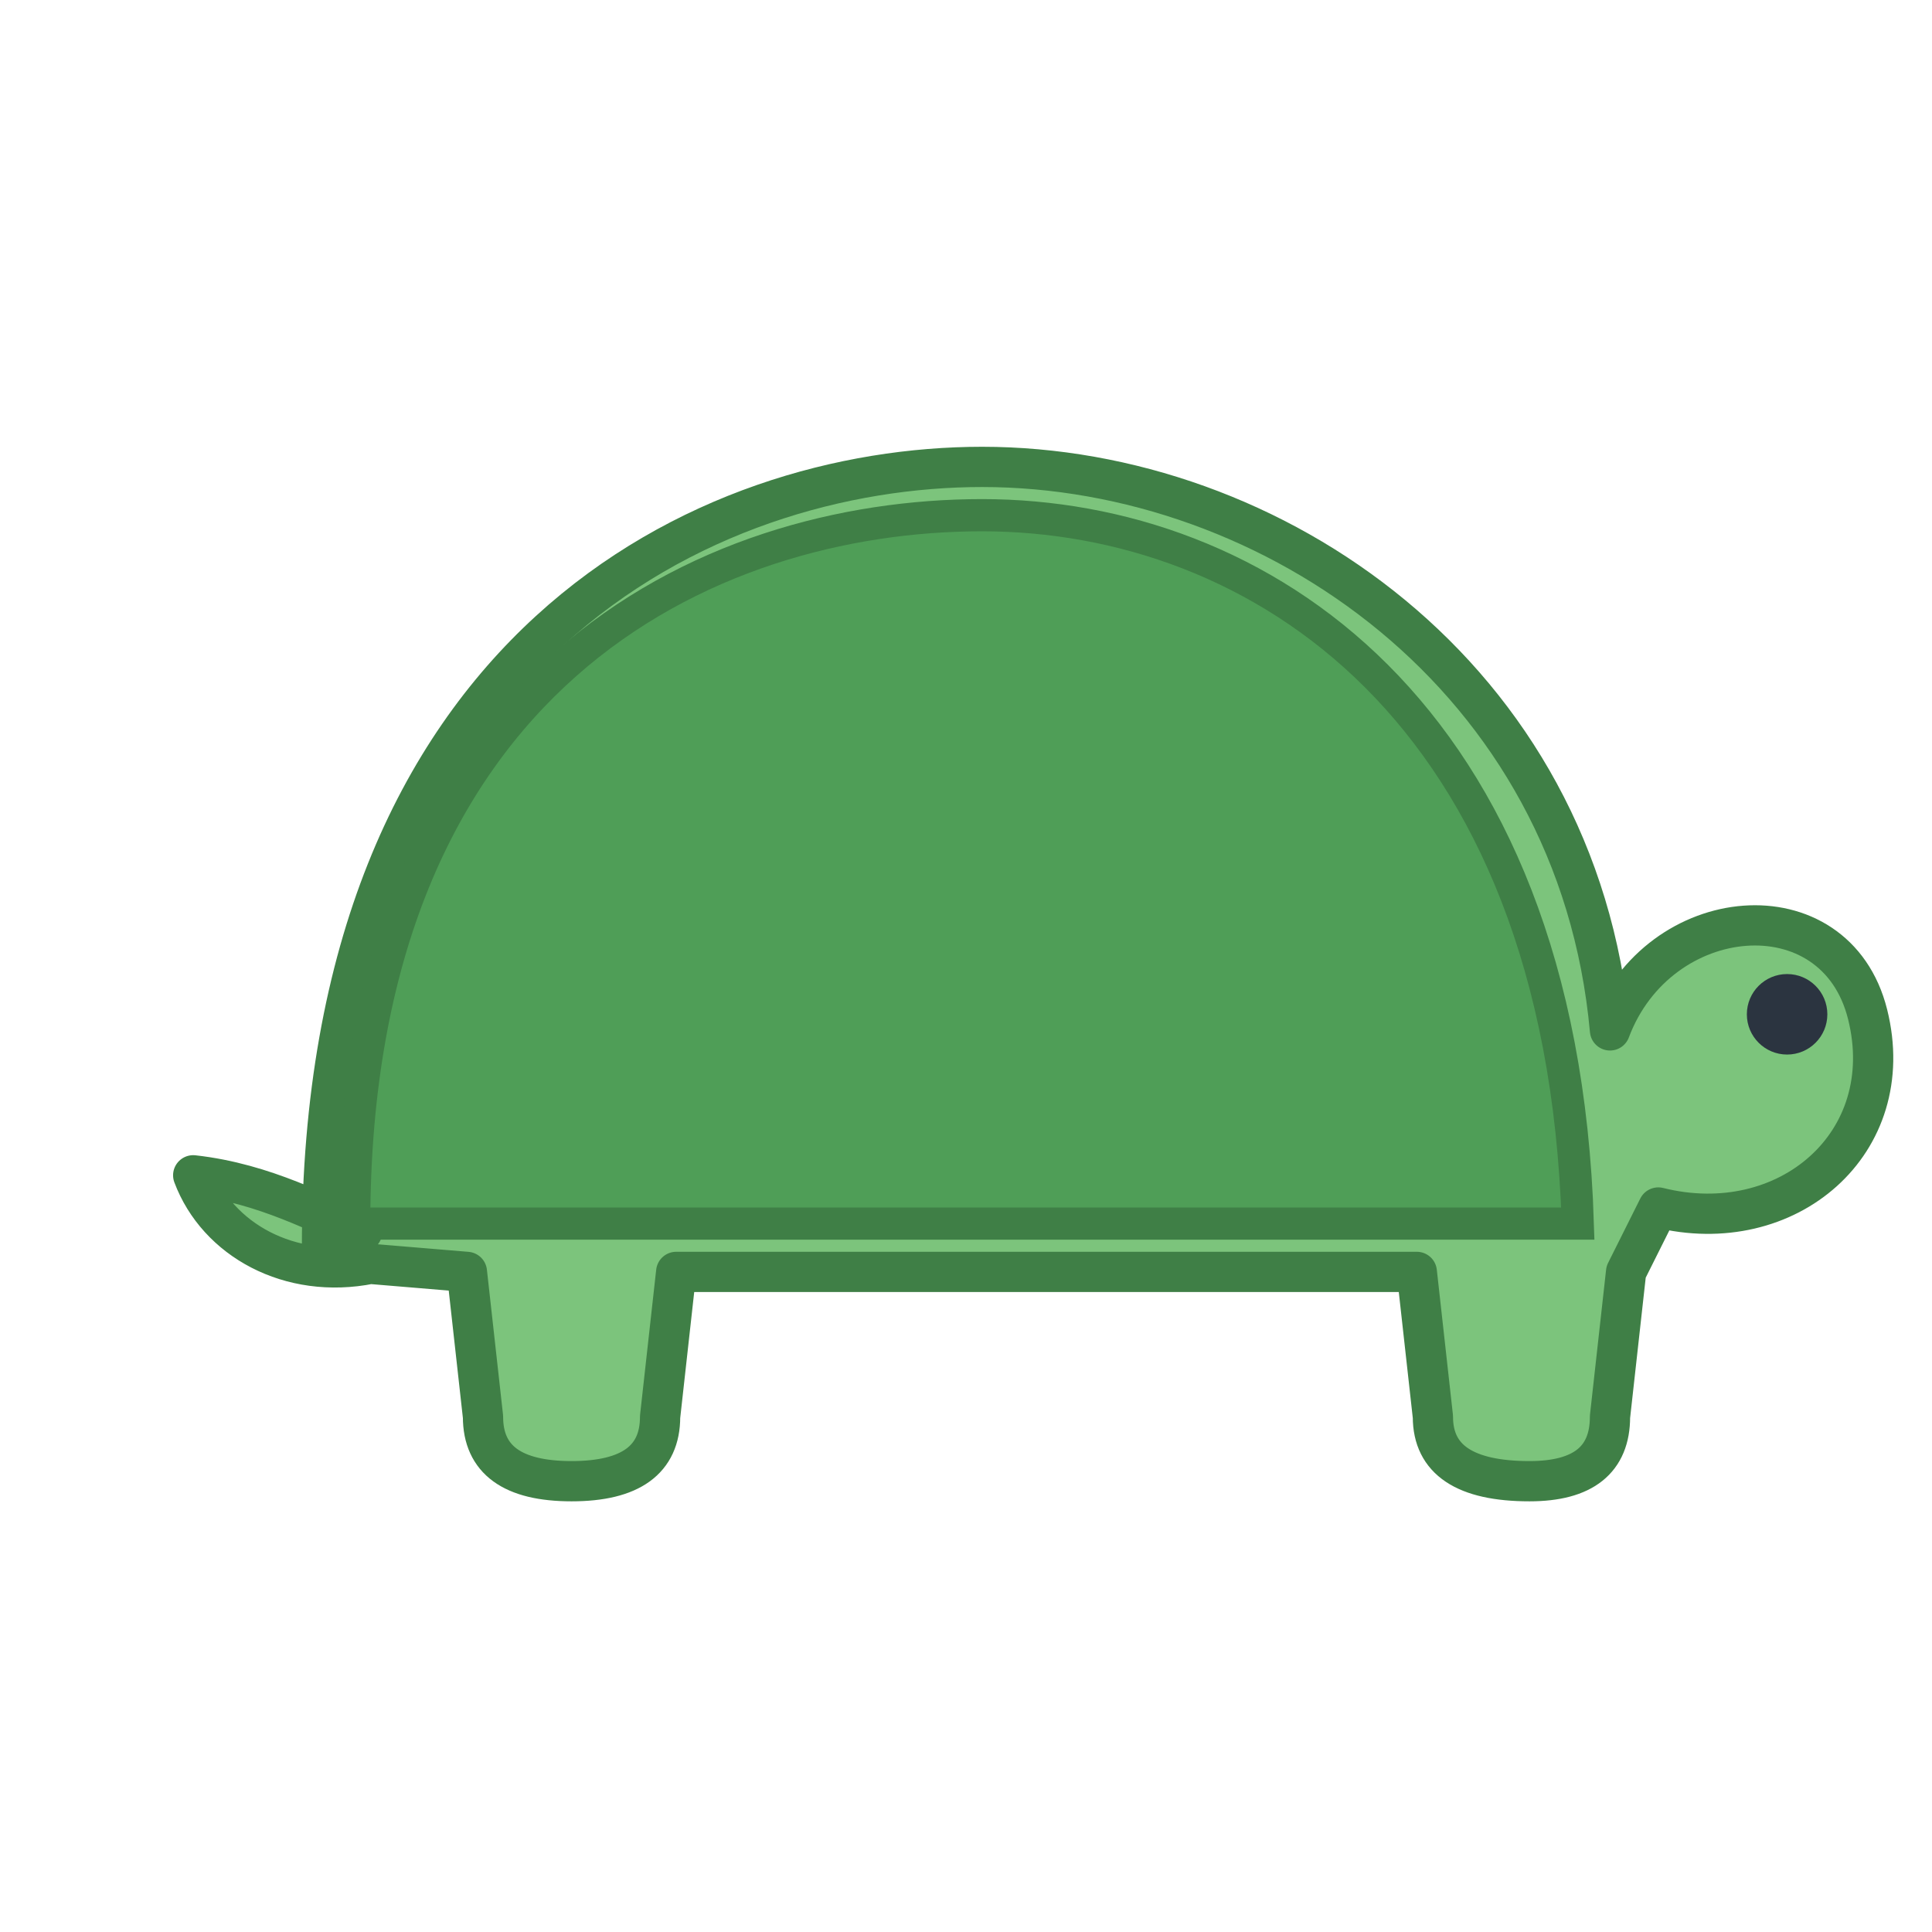
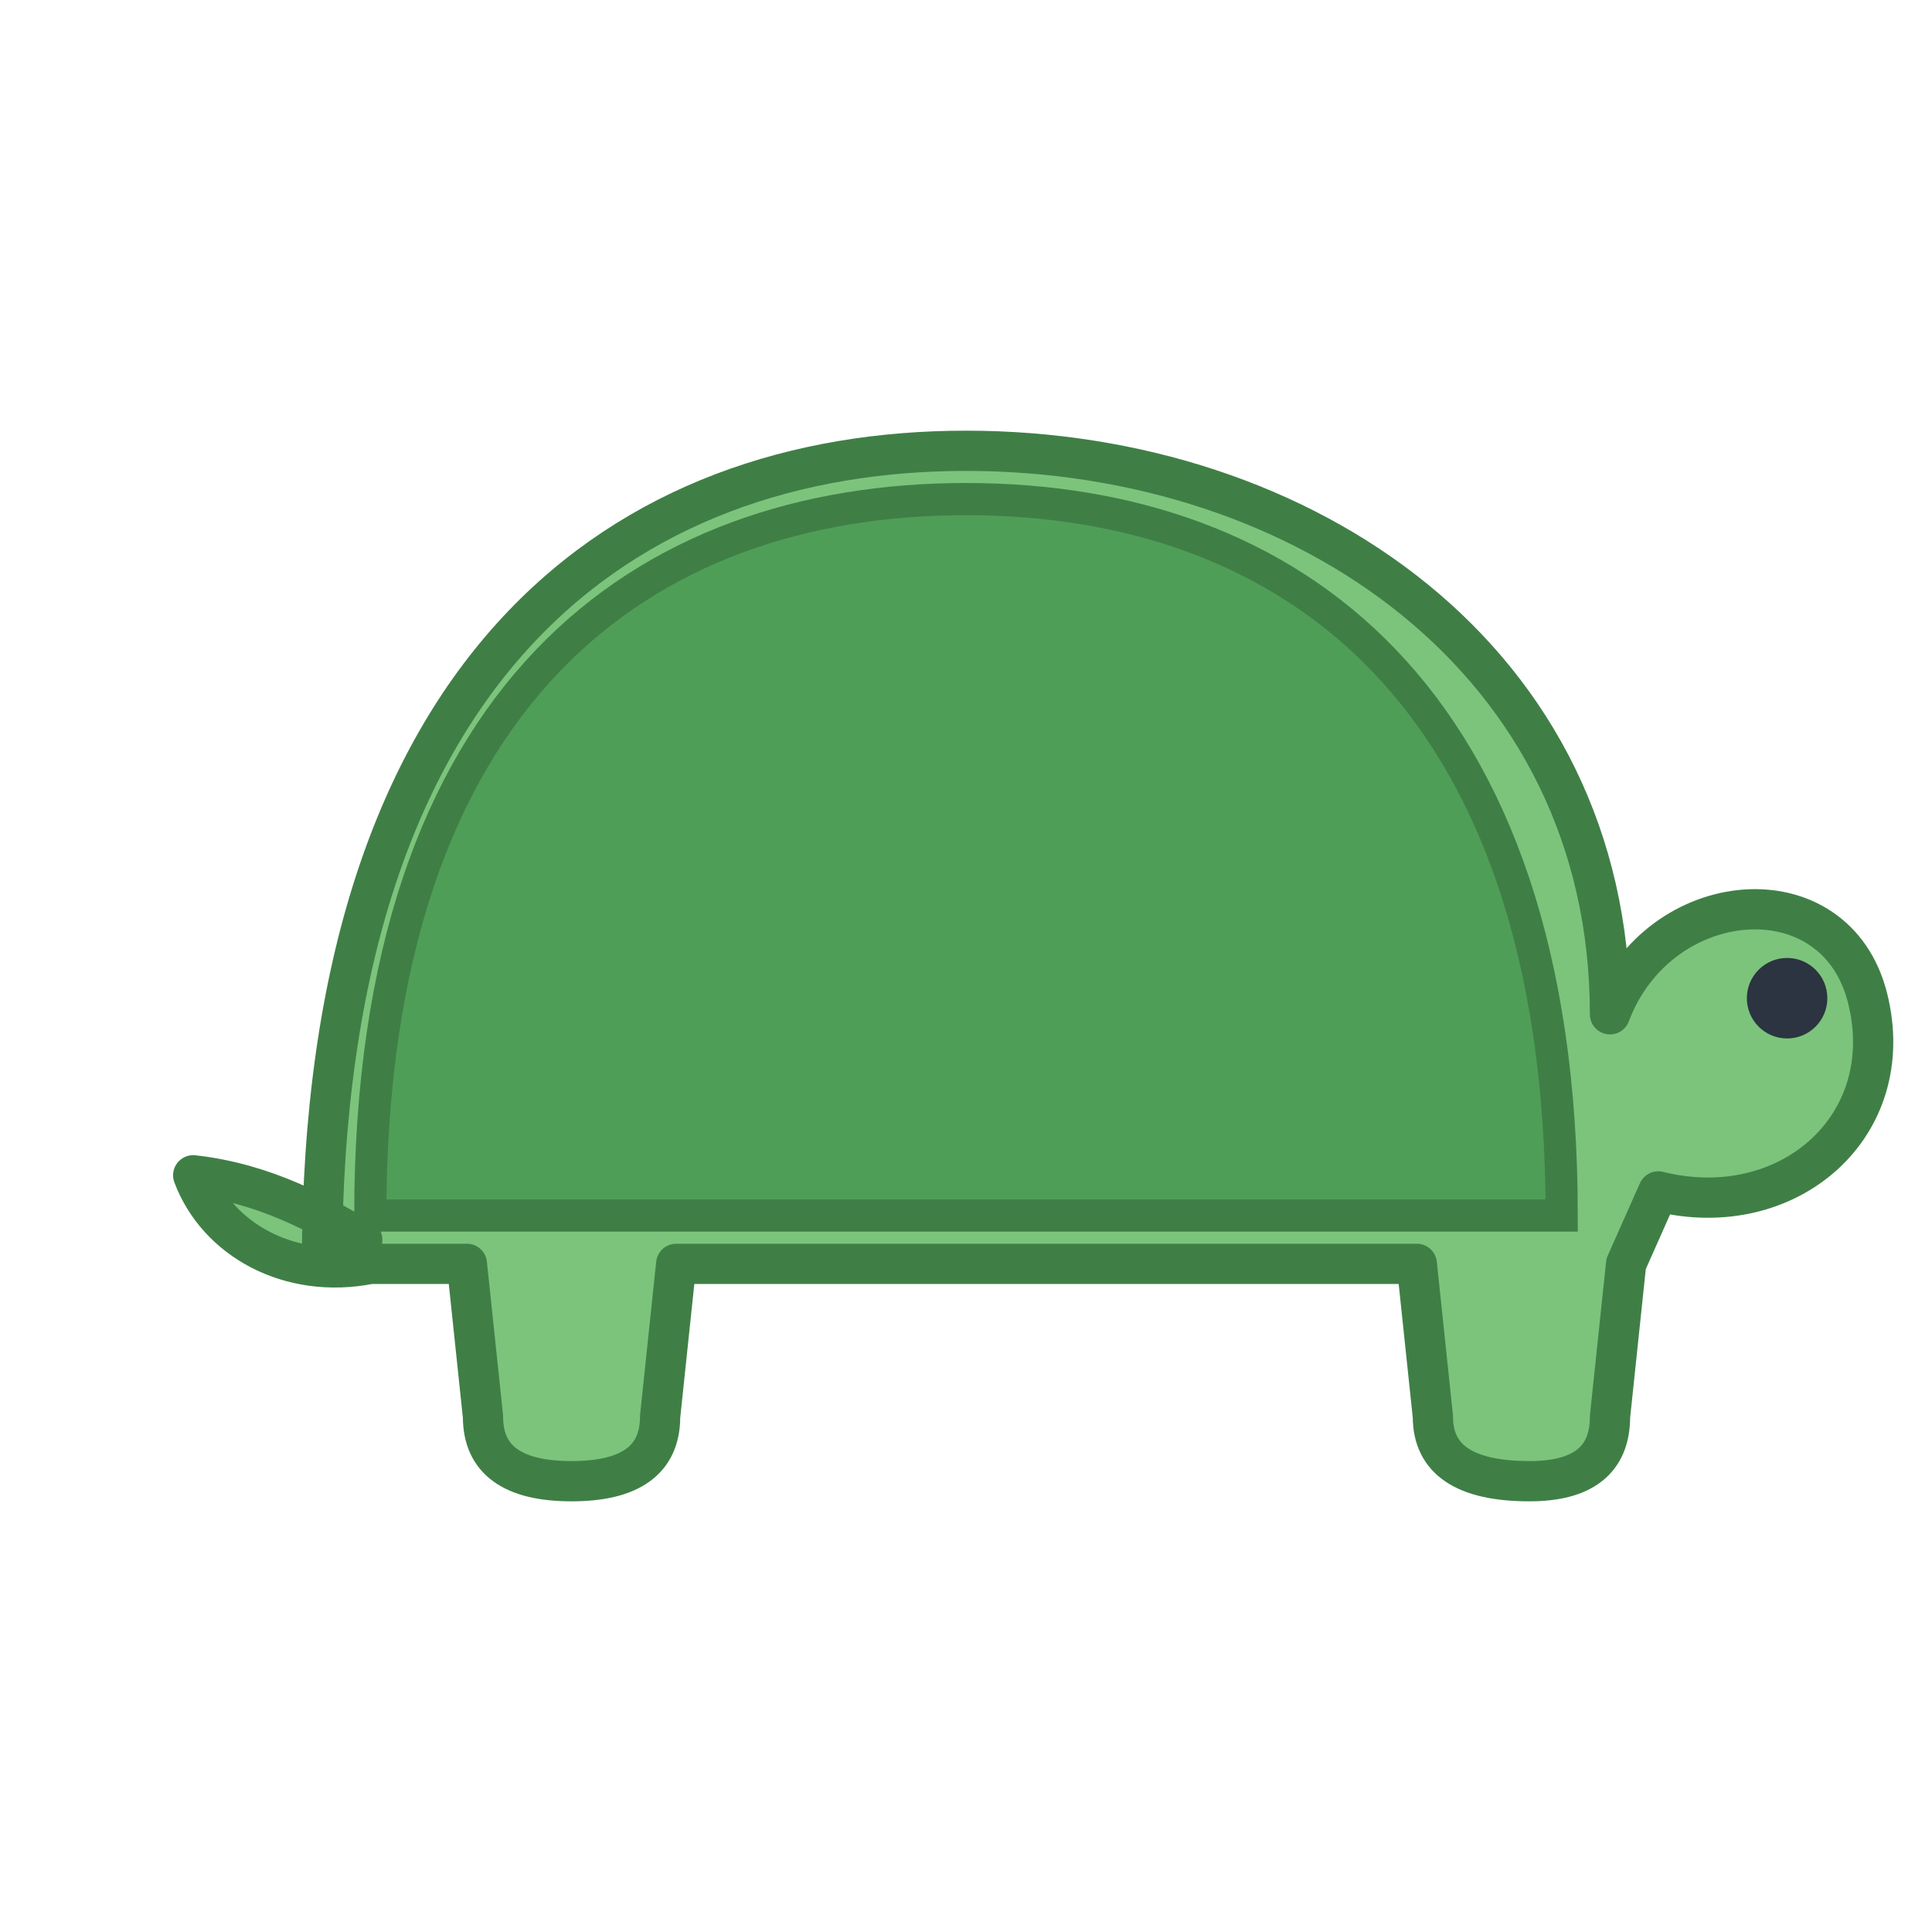
<svg xmlns="http://www.w3.org/2000/svg" viewBox="0 0 240 240" width="240" height="240">
-   <path id="silhouette" fill="#7cc47c" stroke="#3f7f46" stroke-width="5" stroke-linejoin="round" d="M40 155        C40 80 88 58 122 58        C158 58 196 84 200 128        C206 112 228 110 232 126        C236 142 222 154 206 150        L202 158        L200 176 Q200 184 190 184 Q178 184 178 176 L176 158        L84 158        L82 176 Q82 184 71 184 Q60 184 60 176 L58 158        L46 157        C36 159 27 154 24 146        C33 147 40 151 45 153 Z" />
+   <path id="silhouette" fill="#7cc47c" stroke="#3f7f46" stroke-width="5" stroke-linejoin="round" d="M40 157        C40 82 78 56 120 56        C162 56 200 82 200 126        C206 110 228 108 232 124        C236 140 222 152 206 148        L202 157        L200 176 Q200 184 190 184 Q178 184 178 176 L176 157        L84 157        L82 176 Q82 184 71 184 Q60 184 60 176 L58 157        L46 157        C36 159 27 154 24 146        C33 147 40 151 45 154 Z" />
  <g id="detail">
-     <path d="M44 152 C44 84 88 64 122 64 C156 64 194 88 196 152 Z" fill="#4f9e57" stroke="#3f7f46" stroke-width="4" />
-     <circle cx="222" cy="126" r="5" fill="#2b3440" />
+     <path d="M46 151 C46 86 80 62 120 62 C160 62 194 86 194 151 Z" fill="#4f9e57" stroke="#3f7f46" stroke-width="4" />
+     <circle cx="222" cy="124" r="5" fill="#2b3440" />
  </g>
</svg>
